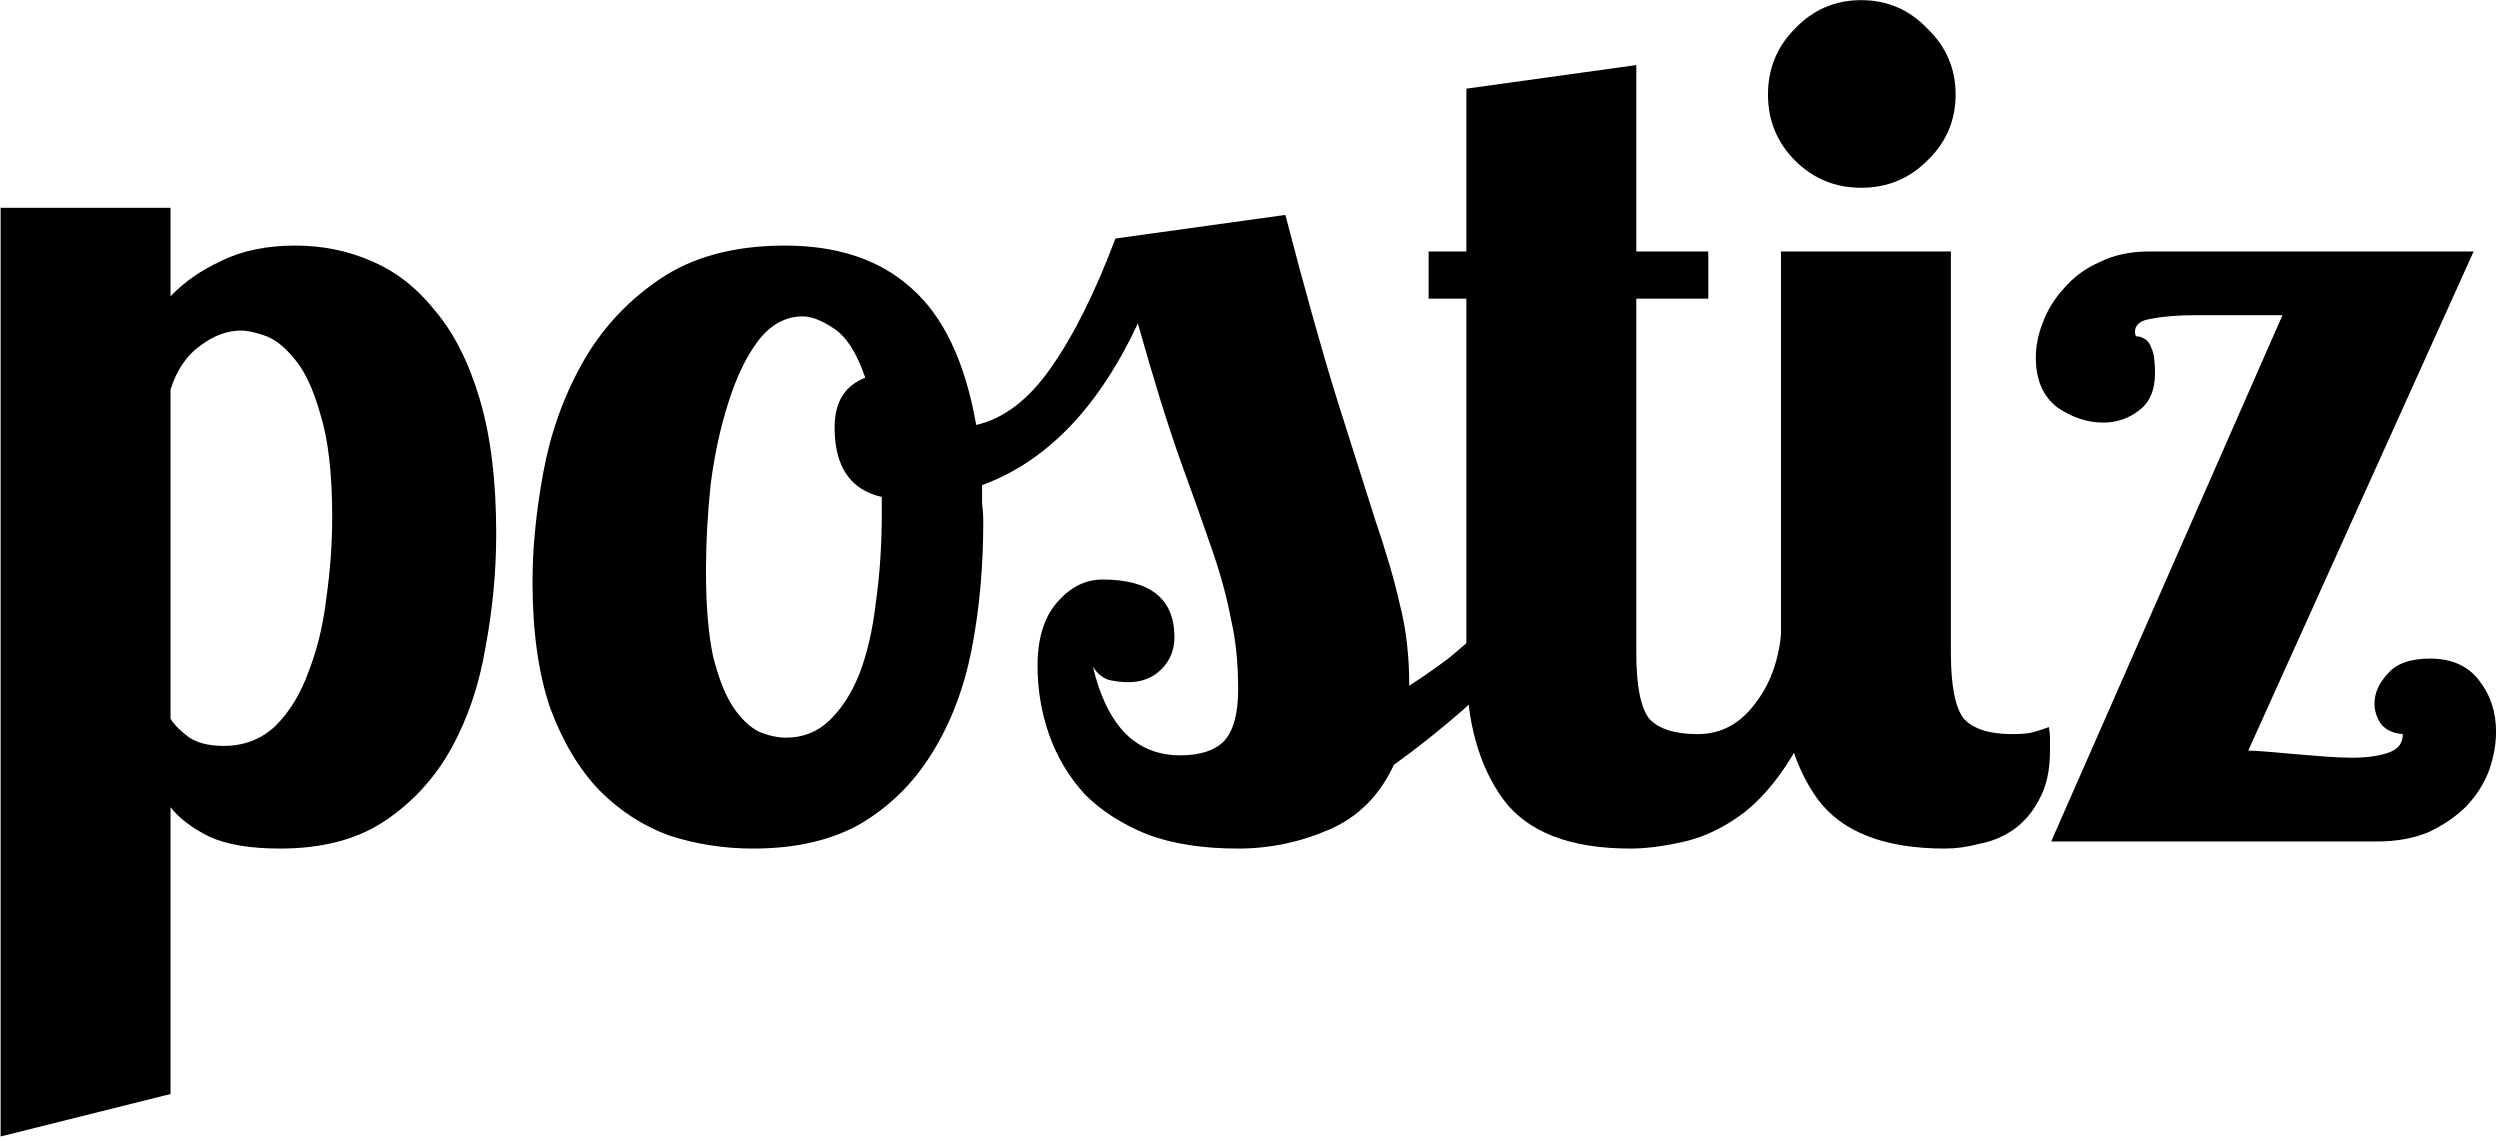
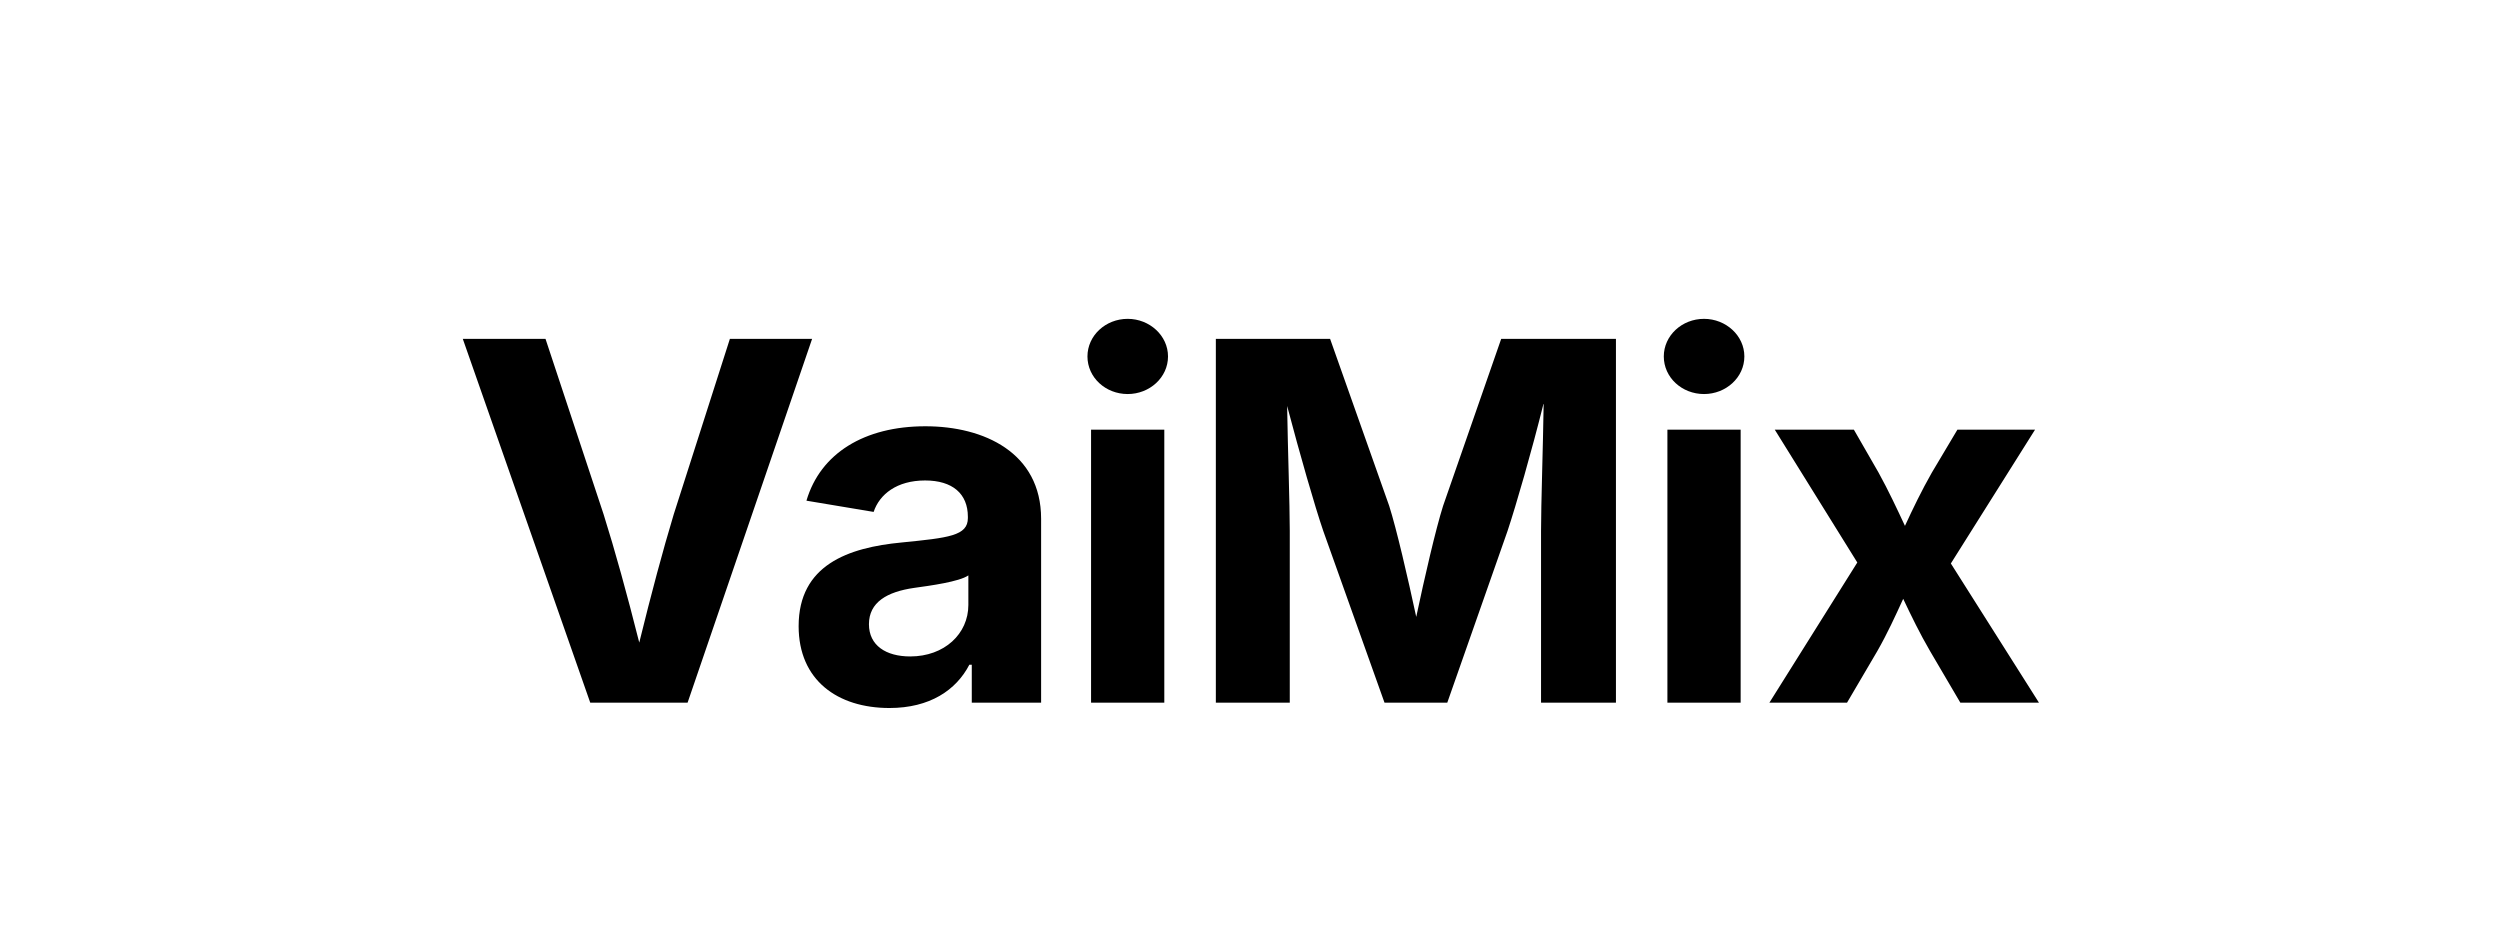
- <svg xmlns="http://www.w3.org/2000/svg" width="366" height="167" viewBox="0 0 366 167" fill="none">
-   <path d="M24.966 30.426V43.383C26.924 41.309 29.4 39.582 32.394 38.2C35.389 36.703 39.016 35.954 43.277 35.954C47.193 35.954 50.878 36.703 54.333 38.2C57.904 39.697 61.013 42.116 63.662 45.456C66.426 48.68 68.614 52.999 70.226 58.412C71.839 63.825 72.645 70.389 72.645 78.105C72.645 83.633 72.127 89.161 71.09 94.689C70.169 100.217 68.499 105.169 66.08 109.546C63.662 113.922 60.38 117.492 56.234 120.256C52.203 122.905 47.136 124.23 41.032 124.23C36.655 124.23 33.2 123.654 30.667 122.502C28.133 121.235 26.233 119.796 24.966 118.183V160.162L0.09 166.381V30.426H24.966ZM32.74 109.2C35.734 109.2 38.268 108.221 40.341 106.264C42.414 104.191 44.026 101.542 45.178 98.317C46.444 95.092 47.308 91.522 47.769 87.607C48.345 83.576 48.633 79.603 48.633 75.687C48.633 69.353 48.057 64.343 46.905 60.657C45.869 56.972 44.602 54.266 43.105 52.538C41.608 50.696 40.11 49.544 38.613 49.083C37.231 48.623 36.137 48.392 35.331 48.392C33.258 48.392 31.242 49.141 29.285 50.638C27.327 52.02 25.887 54.151 24.966 57.03V105.227C25.542 106.148 26.463 107.07 27.73 107.991C28.997 108.797 30.667 109.2 32.74 109.2Z" fill="currentColor" />
-   <path d="M188.176 31.463C191.055 42.519 193.588 51.559 195.777 58.584C197.965 65.495 199.807 71.311 201.305 76.032C202.917 80.754 204.126 84.9 204.932 88.47C205.854 92.04 206.314 96.014 206.314 100.39C208.272 99.123 210.172 97.799 212.015 96.417C213.858 94.92 215.413 93.538 216.679 92.271H223.935C220.825 96.993 217.543 100.908 214.088 104.018C210.633 107.012 207.293 109.661 204.069 111.964C201.996 116.456 198.829 119.623 194.567 121.466C190.306 123.308 185.872 124.23 181.266 124.23C176.083 124.23 171.649 123.539 167.964 122.157C164.279 120.659 161.227 118.702 158.808 116.283C156.505 113.749 154.777 110.87 153.626 107.646C152.474 104.421 151.898 101.023 151.898 97.453C151.898 93.538 152.819 90.486 154.662 88.297C156.62 85.994 158.866 84.843 161.399 84.843C168.424 84.843 171.937 87.664 171.937 93.307C171.937 95.15 171.304 96.705 170.037 97.972C168.77 99.238 167.158 99.872 165.2 99.872C164.278 99.872 163.3 99.757 162.263 99.526C161.342 99.181 160.593 98.547 160.017 97.626C160.939 101.657 162.436 104.824 164.509 107.127C166.697 109.431 169.461 110.582 172.801 110.582C175.68 110.582 177.811 109.891 179.193 108.509C180.575 107.012 181.266 104.478 181.266 100.908C181.266 97.108 180.92 93.71 180.229 90.716C179.653 87.607 178.732 84.209 177.465 80.524C176.198 76.838 174.644 72.462 172.801 67.395C170.958 62.212 168.885 55.533 166.582 47.356C160.823 59.679 153.222 67.567 143.779 71.022C143.779 71.944 143.779 72.865 143.779 73.787C143.894 74.593 143.952 75.457 143.952 76.378C143.952 83.058 143.376 89.334 142.224 95.208C141.072 100.966 139.115 106.033 136.351 110.41C133.702 114.671 130.247 118.068 125.986 120.602C121.724 123.02 116.484 124.23 110.265 124.23C106.004 124.23 101.916 123.596 98 122.329C94.2 120.947 90.802 118.759 87.808 115.765C84.813 112.655 82.395 108.624 80.552 103.672C78.825 98.605 77.961 92.444 77.961 85.188C77.961 80.236 78.479 74.938 79.516 69.295C80.552 63.537 82.453 58.181 85.216 53.229C87.981 48.277 91.723 44.189 96.445 40.964C101.282 37.624 107.444 35.954 114.93 35.954C122.646 35.954 128.807 38.027 133.414 42.173C138.136 46.319 141.303 52.999 142.915 62.212C146.946 61.291 150.574 58.527 153.798 53.92C157.138 49.198 160.305 42.864 163.3 34.918L188.176 31.463ZM115.102 107.991C117.521 107.991 119.594 107.185 121.321 105.573C123.164 103.845 124.661 101.542 125.813 98.663C126.964 95.668 127.771 92.156 128.231 88.125C128.807 84.094 129.095 79.718 129.095 74.996V72.75C124.488 71.713 122.185 68.316 122.185 62.558C122.185 58.872 123.682 56.454 126.677 55.302C125.41 51.617 123.855 49.198 122.012 48.047C120.285 46.895 118.788 46.319 117.521 46.319C114.987 46.319 112.799 47.529 110.956 49.947C109.229 52.25 107.789 55.245 106.638 58.93C105.486 62.5 104.622 66.473 104.046 70.85C103.586 75.226 103.355 79.43 103.355 83.46C103.355 88.643 103.701 92.847 104.392 96.071C105.198 99.296 106.177 101.772 107.329 103.5C108.48 105.227 109.747 106.436 111.129 107.127C112.511 107.703 113.835 107.991 115.102 107.991Z" fill="currentColor" />
-   <path d="M239.554 9.523V36.818H250.092V43.728H239.554V95.553C239.554 100.39 240.187 103.615 241.454 105.227C242.836 106.724 245.197 107.473 248.537 107.473C251.877 107.473 254.641 106.033 256.829 103.154C259.132 100.275 260.457 96.647 260.802 92.271H268.058C267.136 99.296 265.524 104.939 263.221 109.2C260.917 113.346 258.326 116.571 255.447 118.874C252.568 121.062 249.631 122.502 246.637 123.193C243.642 123.884 240.993 124.23 238.69 124.23C229.822 124.23 223.603 121.811 220.033 116.974C216.463 112.022 214.678 105.515 214.678 97.453V43.728H209.15V36.818H214.678V12.979L239.554 9.523Z" fill="currentColor" />
-   <path d="M258.833 13.842C258.833 10.042 260.158 6.817 262.806 4.168C265.455 1.404 268.68 0.022 272.48 0.022C276.281 0.022 279.506 1.404 282.154 4.168C284.918 6.817 286.3 10.042 286.3 13.842C286.3 17.643 284.918 20.867 282.154 23.516C279.506 26.165 276.281 27.489 272.48 27.489C268.68 27.489 265.455 26.165 262.806 23.516C260.158 20.867 258.833 17.643 258.833 13.842ZM285.609 36.818V95.553C285.609 100.39 286.243 103.615 287.51 105.227C288.892 106.724 291.253 107.473 294.592 107.473C296.09 107.473 297.184 107.358 297.875 107.127C298.681 106.897 299.372 106.667 299.948 106.436C300.063 107.012 300.12 107.588 300.12 108.164C300.12 108.74 300.12 109.315 300.12 109.891C300.12 112.77 299.602 115.131 298.566 116.974C297.644 118.817 296.377 120.314 294.765 121.466C293.268 122.502 291.598 123.193 289.755 123.539C288.028 123.999 286.358 124.23 284.746 124.23C275.878 124.23 269.659 121.811 266.089 116.974C262.518 112.022 260.733 105.515 260.733 97.453V36.818H285.609ZM351.773 107.473C350.391 107.358 349.354 106.897 348.663 106.091C347.972 105.169 347.627 104.133 347.627 102.981C347.627 101.484 348.26 100.045 349.527 98.663C350.794 97.165 352.867 96.417 355.746 96.417C358.971 96.417 361.389 97.511 363.001 99.699C364.614 101.772 365.42 104.248 365.42 107.127C365.42 108.97 365.074 110.87 364.383 112.828C363.692 114.671 362.598 116.398 361.101 118.011C359.604 119.508 357.761 120.775 355.573 121.811C353.385 122.732 350.851 123.193 347.972 123.193H300.293L334.152 46.147H321.369C318.835 46.147 316.704 46.319 314.977 46.665C313.365 46.895 312.558 47.529 312.558 48.565C312.558 49.026 312.674 49.256 312.904 49.256C313.249 49.256 313.595 49.371 313.94 49.602C314.401 49.832 314.747 50.292 314.977 50.983C315.322 51.675 315.495 52.884 315.495 54.611C315.495 57.145 314.689 58.988 313.077 60.139C311.579 61.291 309.852 61.867 307.894 61.867C305.591 61.867 303.345 61.118 301.157 59.621C299.084 58.009 298.047 55.59 298.047 52.365C298.047 50.638 298.393 48.91 299.084 47.183C299.775 45.34 300.811 43.67 302.193 42.173C303.575 40.561 305.303 39.294 307.376 38.373C309.449 37.336 311.867 36.818 314.631 36.818H362.138L329.142 109.891C329.833 109.891 330.812 109.949 332.079 110.064C333.346 110.179 334.67 110.294 336.052 110.41C337.55 110.525 338.989 110.64 340.371 110.755C341.868 110.87 343.193 110.928 344.344 110.928C346.417 110.928 348.145 110.697 349.527 110.237C351.024 109.776 351.773 108.855 351.773 107.473Z" fill="currentColor" />
+ <svg xmlns="http://www.w3.org/2000/svg" width="400" height="150" viewBox="0 0 400 150" fill="none">
+   <text x="50%" y="55%" dominant-baseline="middle" text-anchor="middle" font-family="'Plus Jakarta Sans', sans-serif, 'Inter'" font-size="80" font-weight="bold" fill="currentColor" letter-spacing="-2">VaiMix</text>
</svg>
